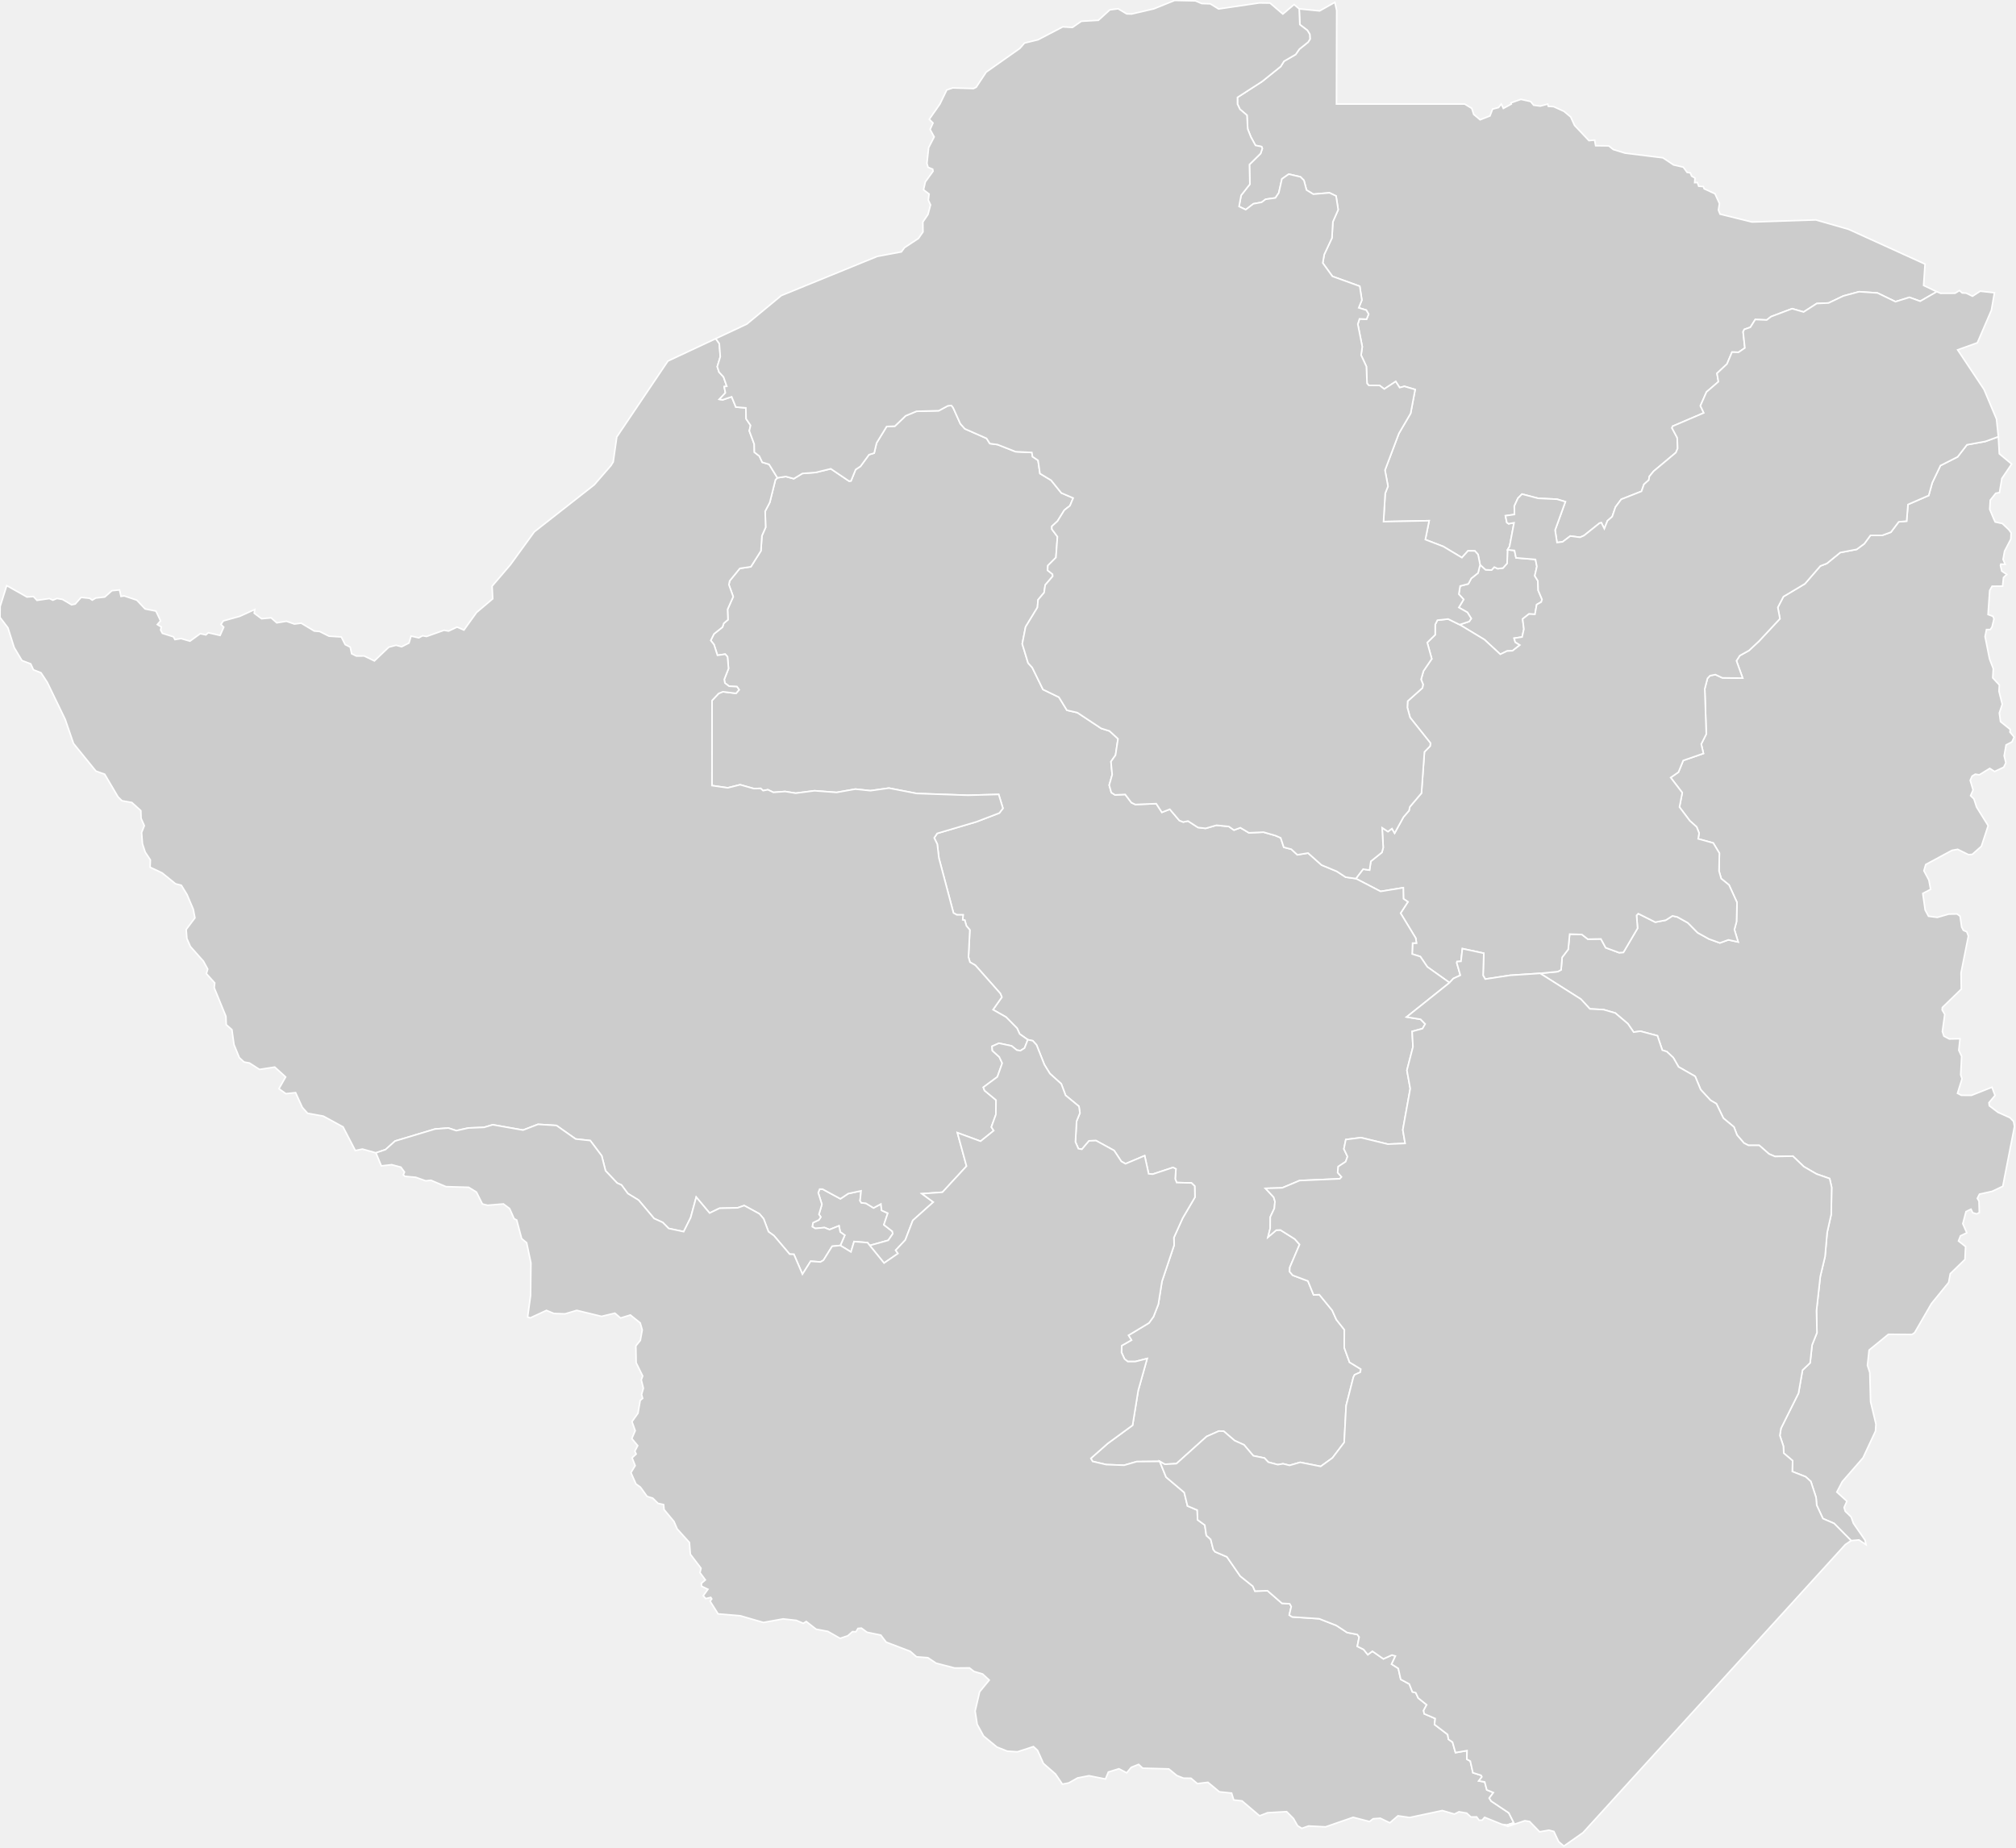
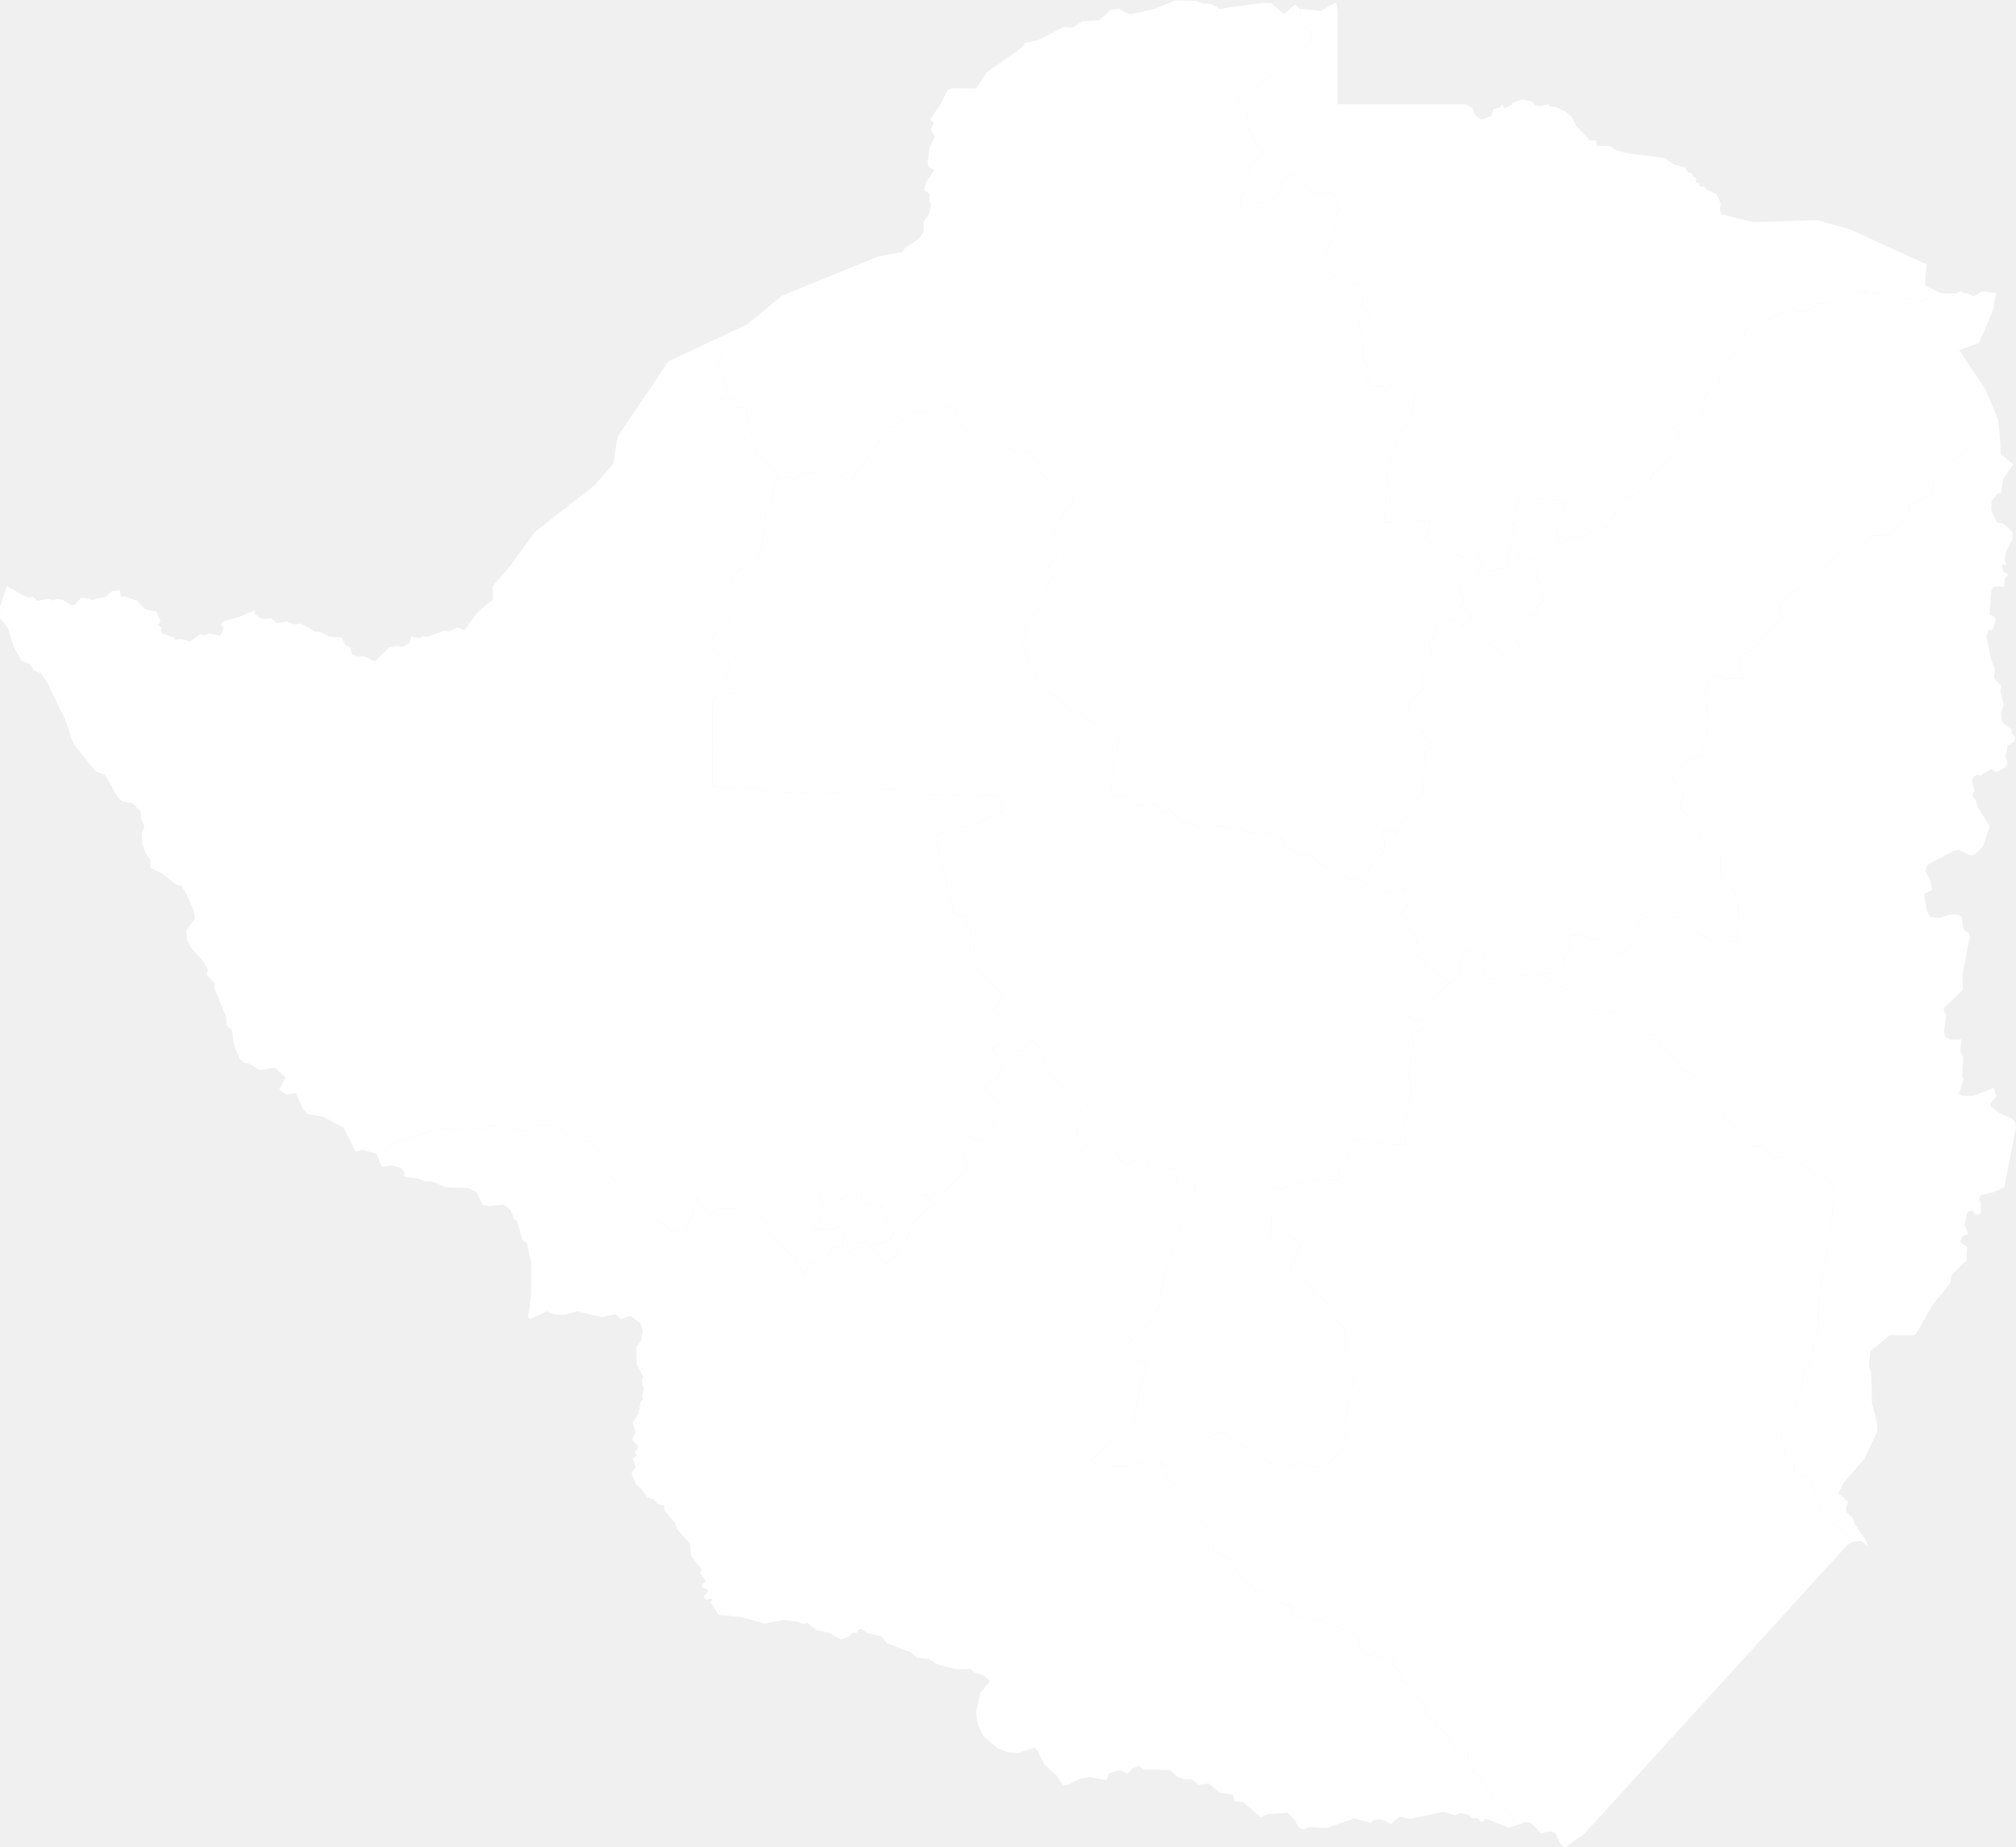
<svg xmlns="http://www.w3.org/2000/svg" xmlns:ns1="http://amcharts.com/ammap" version="1.1">
  <defs>
    <style type="text/css">
			.land
			{
- 				fill: #CCCCCC;
+ 				fill: #fff;
				fill-opacity: 1;
- 				stroke:white;
				stroke-opacity: 1;
				stroke-width:0.5;
			}
		</style>
    <ns1:ammap projection="mercator" leftLongitude="25.236" topLatitude="-15.61" rightLongitude="33.057" bottomLatitude="-22.421" />
  </defs>
  <g>
    <path id="ZW-BU" title="Bulawayo" class="land" d="M282.643,404.8L281.918,403.872L277.547,403.515L276.53,406.89L273.083,404.795L273.083,404.795L274.521,401.47L273.034,400.4L272.644,398.403L269.564,399.64L267.914,398.975L264.962,399.274L263.957,398.696L264.209,397.397L266.115,396.479L266.728,395.548L266.128,394.689L267.081,391.444L265.897,387.654L266.351,386.479L267.319,386.487L273.109,389.625L275.624,387.938L279.827,387.035L279.483,390.285L279.923,390.938L281.375,391.071L283.869,392.595L286.259,391.31L286.489,393.386L288.502,394.294L287.228,398.067L289.962,400.202L290.12,400.976L288.652,403.122z" />
    <path id="ZW-HA" title="Harare" class="land" d="M489.891,178.68L492.159,178.907L492.654,181.307L498.982,181.827L499.438,184.108L498.746,187.157L499.753,188.794L499.856,191.879L501.114,194.837L500.842,195.681L499.375,196.492L498.803,199.664L496.851,199.557L494.792,201.174L495.215,204.46L494.637,207.032L492.028,207.434L492.41,208.71L493.903,209.646L491.522,211.506L489.729,211.598L487.545,212.655L482.369,207.869L474.328,203.018L474.328,203.018L477.43,201.999L478.1,201.032L476.853,199.034L474.055,197.444L475.631,194.829L474.067,193.113L474.489,190.465L477.152,189.77L478.096,188.001L480.313,186.227L480.973,183.539L480.973,183.539L482.773,185.171L484.685,185.28L485.593,184.313L486.711,184.828L488.42,184.617L489.763,183.087z" />
    <path id="ZW-MA" title="Manicaland" class="land" d="M647.911,168.686L648.366,169.65L650.689,170.167L652.785,172.144L653.541,173.19L653.449,175.214L651.419,179.111L650.922,181.815L651.614,183.404L650.199,183.336L650.086,183.81L650.499,185.612L652.137,186.697L651.067,187.693L650.77,190.5L647.354,190.538L646.582,191.897L646.051,199.723L647.617,200.298L647.976,201.138L647.331,203.789L646.783,204.608L645.536,204.62L645.08,206.887L646.522,214.131L647.75,217.336L647.571,220.311L649.721,222.638L649.598,224.668L650.66,228.9L649.716,231.731L650.096,234.542L653.271,237.088L653.166,237.934L654.527,239.553L653.832,241.1L651.912,242.115L651.285,245.636L651.837,247.936L651.122,249.362L648.168,250.753L646.602,249.735L643.219,251.828L641.889,251.617L640.855,252.255L640.251,253.622L641.183,256.741L640.368,258.605L641.451,259.658L642.322,262.327L646.08,268.365L643.876,275.05L640.914,277.688L639.674,277.766L636.189,276.044L634.327,276.374L625.802,280.971L625.2,283.006L626.814,286.029L627.378,289.044L624.839,290.377L625.608,295.765L626.704,297.792L629.576,298.159L633.288,297.097L635.975,297.049L636.968,297.792L637.469,301.314L638.029,302.37L639.134,302.84L639.656,304.223L637.265,316.188L637.35,321.474L631.202,327.443L631.135,328.253L631.977,329.679L631.205,335.247L631.701,336.751L633.455,337.677L636.934,337.603L636.542,341.352L637.462,343.326L637.156,349.351L637.594,350.612L636.118,355.332L637.374,355.991L640.688,355.994L647.31,353.36L648.31,356.027L646.344,358.39L646.459,359.386L649.293,361.537L653.167,363.269L654.34,364.475L654.635,366.122L650.837,385.559L647.364,387.203L643.264,388.111L642.566,389.475L643.101,390.408L643.208,394.099L642.368,394.542L641.063,394.143L640.5,392.998L638.885,393.78L637.839,397.723L639.144,400.686L637.098,401.648L636.434,403.335L638.746,405.165L638.534,409.342L633.767,413.974L633.235,416.824L627.651,423.675L622.183,433.141L621.319,433.726L613.676,433.658L607.395,438.787L606.858,443.767L607.614,446.104L607.876,455.592L609.613,462.85L609.471,465.119L605.416,473.802L598.679,481.538L596.902,484.942L600.177,487.906L599.274,489.947L599.633,491.181L601.544,493.004L602.305,495.124L606.053,500.535L606.388,502.036L604.102,500.495L601.55,500.72L601.55,500.72L596.028,495.139L592.386,493.561L590.362,489.217L590.158,486.685L588.446,481.479L586.757,479.952L582.429,478.26L582.534,474.745L579.655,472.296L579.539,470.011L578.39,466.557L578.758,464.224L584.453,452.798L585.751,445.316L588.222,442.957L588.857,437.162L590.451,433.146L590.294,425.982L591.529,414.857L593.08,408.37L593.762,400.558L595.079,394.689L595.221,385.918L594.569,383.048L590.316,381.567L586.209,379.193L582.613,375.756L576.814,375.876L574.868,375.05L571.688,372.253L568.184,372.258L566.724,371.507L564.473,368.899L563.471,366.277L560.052,363.441L557.776,358.728L555.87,357.616L552.647,354.13L550.863,349.816L545.478,346.759L543.753,343.742L541.639,341.782L540.187,341.312L538.605,336.634L533.084,335.153L530.877,335.458L528.999,332.726L524.904,329.246L521.117,328.148L516.657,327.906L513.734,324.737L500.489,316.355L500.489,316.355L506.223,315.786L507.301,315.211L507.625,311.168L509.606,308.566L510.082,303.595L514.053,303.724L515.992,305.241L520.242,305.163L521.795,308.017L526.144,309.632L527.547,309.539L532.153,301.702L531.828,297.508L532.383,296.938L537.904,299.708L541.304,299.067L543.492,297.672L545.059,298.019L548.487,299.92L551.692,303.154L555.325,305.172L558.909,306.463L561.663,305.461L564.838,306.15L563.623,302.129L564.312,299.539L564.471,293.324L561.875,287.628L559.327,285.562L558.615,283.071L558.744,277.307L556.742,273.985L551.846,272.629L552.144,270.773L551.36,268.769L549.137,266.779L545.768,262.305L546.673,257.627L542.901,252.716L545.439,250.961L546.994,247.165L553.556,244.885L552.842,241.837L554.48,238.564L553.989,223.867L554.867,220.487L555.693,219.595L557.444,219.255L559.728,220.314L566.306,220.402L564.284,214.767L565.379,213.07L568.347,211.432L571.614,208.387L578.41,201.091L577.726,197.412L579.55,193.905L586.536,189.736L591.548,183.948L593.684,183.121L598.007,179.583L603.357,178.554L605.834,176.72L607.821,174.013L611.634,174.002L614.479,172.963L617.01,169.609L619.587,169.373L620.021,163.97L626.763,161.037L627.889,156.945L630.578,151.315L636.163,148.478L639.193,144.56L645.16,143.472L649.394,141.929L649.394,141.929L649.704,147.476L653.71,150.823L650.537,155.505L649.765,160.081L648.544,160.317L646.766,162.548L646.587,165.531z" />
    <path id="ZW-MC" title="Mashonaland Central" class="land" d="M434.373,3.363L434.307,33.824L475.99,33.824L478.283,35.236L478.896,37.172L480.981,38.93L484.179,37.681L485.039,35.455L486.972,34.954L487.864,33.824L488.54,35.229L491.122,33.824L491.004,33.438L494.241,32.294L497.403,32.996L498.379,34.188L500.512,34.479L502.962,33.824L503.149,34.558L504.896,34.67L508.21,36.175L510.426,38.019L511.674,40.758L516.348,45.699L518.192,45.527L518.529,47.363L522.783,47.41L524.277,48.605L528.118,49.777L540.389,51.29L543.858,53.605L547.012,54.325L548.263,56.031L549.275,56.164L549.72,57.224L550.806,57.855L550.706,59.365L551.583,59.317L552.024,60.536L553.516,60.635L553.806,61.355L557.309,62.973L558.762,66.154L558.436,68.278L558.957,69.598L569.343,72.157L590.088,71.481L600.695,74.517L625.571,85.834L625.099,92.764L629.385,94.813L629.385,94.813L623.989,97.905L620.492,96.639L615.966,98.052L610.116,95.221L604.142,94.817L599.021,96.194L594.226,98.479L590.393,98.644L586.116,101.4L582.385,100.326L575.532,102.91L574.121,104.001L570.399,103.84L568.807,106.367L566.836,107.064L566.448,107.826L567.022,113.082L564.979,114.497L562.84,114.439L561.22,118.283L557.966,121.346L558.431,124.054L554.545,127.403L552.571,131.892L553.666,134.197L543.56,138.523L543.328,139.084L545.026,142.264L545.181,145.738L544.6,147.103L537.357,153.162L535.984,154.852L535.798,156.014L534.223,157.426L533.432,159.691L526.842,162.288L524.975,164.793L523.915,167.912L522.377,169.246L521.347,171.835L520.396,169.901L519.801,170.026L514.748,174.067L513.44,174.637L510.296,174.22L507.768,176.12L505.979,176.332L505.351,172.293L508.693,163.065L505.946,162.245L499.824,161.965L494.604,160.587L493.27,161.927L492.095,164.495L492.154,167.215L489.217,167.633L489.669,169.833L490.228,170.229L492.015,169.898L490.559,177.595L489.891,178.68L489.891,178.68L489.763,183.087L488.42,184.617L486.711,184.828L485.593,184.313L484.685,185.28L482.773,185.171L480.973,183.539L480.973,183.539L480.313,180.216L479.272,179.06L477.045,179.032L475.069,181.245L469.041,177.629L463.181,175.373L464.42,169.241L449.592,169.538L450.146,160.33L451.05,158.046L450.073,152.81L454.585,140.88L458.403,134.353L459.873,126.6L456.379,125.574L454.834,125.979L453.556,123.987L449.84,126.434L448.327,125.282L444.799,125.252L444.241,124.614L444.021,119.106L442.303,115.439L442.688,112.685L441.235,105.348L441.784,103.632L444.081,103.746L444.748,102.109L443.99,100.795L441.532,100.044L442.553,97.53L441.864,93.028L432.989,89.821L429.851,85.483L430.316,82.734L432.832,77.354L433.133,72.098L434.86,68.155L434.175,63.699L432.038,62.669L426.784,63.116L424.569,61.766L423.732,58.625L422.584,57.473L418.79,56.602L416.581,58.155L415.563,62.691L414.46,64.323L411.3,64.762L409.957,65.758L407.311,66.236L404.823,68.147L402.647,67.113L403.315,63.492L406.155,59.871L406.028,53.468L409.656,49.888L410.206,48.258L409.969,47.661L407.994,47.265L406.49,44.522L405.461,41.94L405.219,37.45L402.929,35.503L402.138,33.835L402.136,31.651L410.134,26.488L416.197,21.602L417.259,19.895L421.038,17.708L422.255,15.961L425.088,13.697L425.715,12.705L425.633,11.157L424.842,9.85L422.396,7.988L422.194,2.88L422.194,2.88L428.825,3.546L433.776,0.754z" />
    <path id="ZW-ME" title="Mashonaland East" class="land" d="M638.927,95.263L640.994,96.274L643.499,94.639L648.125,95.148L647.132,100.823L642.571,111.403L636.163,113.711L644.737,126.584L648.792,136.211L649.394,141.929L649.394,141.929L645.16,143.472L639.193,144.56L636.163,148.478L630.578,151.315L627.889,156.945L626.763,161.037L620.021,163.97L619.587,169.373L617.01,169.609L614.479,172.963L611.634,174.002L607.821,174.013L605.834,176.72L603.357,178.554L598.007,179.583L593.684,183.121L591.548,183.948L586.536,189.736L579.55,193.905L577.726,197.412L578.41,201.091L571.614,208.387L568.347,211.432L565.379,213.07L564.284,214.767L566.306,220.402L559.728,220.314L557.444,219.255L555.693,219.595L554.867,220.487L553.989,223.867L554.48,238.564L552.842,241.837L553.556,244.885L546.994,247.165L545.439,250.961L542.901,252.716L546.673,257.627L545.768,262.305L549.137,266.779L551.36,268.769L552.144,270.773L551.846,272.629L556.742,273.985L558.744,277.307L558.615,283.071L559.327,285.562L561.875,287.628L564.471,293.324L564.312,299.539L563.623,302.129L564.838,306.15L561.663,305.461L558.909,306.463L555.325,305.172L551.692,303.154L548.487,299.92L545.059,298.019L543.492,297.672L541.304,299.067L537.904,299.708L532.383,296.938L531.828,297.508L532.153,301.702L527.547,309.539L526.144,309.632L521.795,308.017L520.242,305.163L515.992,305.241L514.053,303.724L510.082,303.595L509.606,308.566L507.625,311.168L507.301,315.211L506.223,315.786L500.489,316.355L500.489,316.355L490.74,316.993L482.641,318.22L481.949,317.012L482.177,309.817L475.226,308.324L474.772,312.448L473.489,312.536L473.411,312.981L474.563,316.976L472.281,318.04L471.047,319.381L471.047,319.381L463.827,314.246L461.559,310.903L458.905,310.067L459.046,306.511L460.289,306.506L460.078,304.931L455.14,296.796L457.524,293.112L456.076,292.11L456.016,288.519L448.648,289.72L440.614,285.554L440.614,285.554L442.964,282.479L445.048,282.794L445.475,279.929L449.065,277.053L449.498,275.479L449.146,269.031L451.032,270.272L452.348,269.301L453.196,270.788L456.089,265.538L457.878,263.475L458.151,262.225L461.926,257.779L462.888,244.372L464.714,242.512L464.868,241.547L458.232,233.213L457.337,229.961L457.445,227.871L462.25,223.59L462.443,222.425L461.797,220.82L462.578,218.087L465.269,214.139L463.803,208.846L466.379,206.306L466.399,202.976L467.108,201.569L470.612,201.191L474.328,203.018L474.328,203.018L482.369,207.869L487.545,212.655L489.729,211.598L491.522,211.506L493.903,209.646L492.41,208.71L492.028,207.434L494.637,207.032L495.215,204.46L494.792,201.174L496.851,199.557L498.803,199.664L499.375,196.492L500.842,195.681L501.114,194.837L499.856,191.879L499.753,188.794L498.746,187.157L499.438,184.108L498.982,181.827L492.654,181.307L492.159,178.907L489.891,178.68L489.891,178.68L490.559,177.595L492.015,169.898L490.228,170.229L489.669,169.833L489.217,167.633L492.154,167.215L492.095,164.495L493.27,161.927L494.604,160.587L499.824,161.965L505.946,162.245L508.693,163.065L505.351,172.293L505.979,176.332L507.768,176.12L510.296,174.22L513.44,174.637L514.748,174.067L519.801,170.026L520.396,169.901L521.347,171.835L522.377,169.246L523.915,167.912L524.975,164.793L526.842,162.288L533.432,159.691L534.223,157.426L535.798,156.014L535.984,154.852L537.357,153.162L544.6,147.103L545.181,145.738L545.026,142.264L543.328,139.084L543.56,138.523L553.666,134.197L552.571,131.892L554.545,127.403L558.431,124.054L557.966,121.346L561.22,118.283L562.84,114.439L564.979,114.497L567.022,113.082L566.448,107.826L566.836,107.064L568.807,106.367L570.399,103.84L574.121,104.001L575.532,102.91L582.385,100.326L586.116,101.4L590.393,98.644L594.226,98.479L599.021,96.194L604.142,94.817L610.116,95.221L615.966,98.052L620.492,96.639L623.989,97.905L629.385,94.813L629.385,94.813L630.645,95.34L635.314,95.316L636.757,94.43L637.649,95.214z" />
    <path id="ZW-MI" title="Midlands" class="land" d="M252.632,155.293L255.377,154.877L257.954,155.581L260.749,153.883L265.043,153.559L269.978,152.358L275.912,156.366L276.549,156.29L278.042,152.62L279.638,151.551L282.401,147.771L284.073,147.264L284.847,143.989L288.134,138.614L290.794,138.512L294.306,135.137L297.805,133.68L305.069,133.483L308.013,131.901L309.165,131.788L309.717,132.47L312.077,137.719L313.538,139.365L320.594,142.479L321.66,144.163L324.161,144.494L330.031,146.8L335.313,147.061L335.548,148.421L337.333,149.628L337.957,153.912L341.568,156.085L344.897,160.218L348.75,161.871L347.712,164.35L345.88,165.786L343.645,169.383L341.812,171.059L341.81,171.981L343.634,174.431L343.142,181.201L340.525,183.813L340.425,185.361L342.015,186.609L342.093,187.291L339.657,190.13L339.293,192.615L337.335,194.935L337.13,197.421L333.286,203.748L332.194,209.283L334.091,215.476L335.444,216.967L338.937,224.092L344.121,226.602L346.708,230.831L350.101,231.605L357.841,236.732L360.557,237.583L363.312,240.123L362.508,245.433L361.027,247.523L361.423,251.791L360.46,255.171L361.138,257.59L362.337,258.357L365.658,258.203L367.656,260.865L368.936,261.471L375.738,261.197L377.579,264.02L380.139,263.014L383.262,266.683L384.504,267.168L386.064,266.845L389.309,268.942L391.79,269.225L395.311,268.217L399.315,268.617L400.998,269.786L403.078,269.018L405.843,270.668L410.606,270.461L414.492,271.584L416.176,272.307L417.186,275.37L419.63,276.01L421.598,277.821L425.08,277.249L429.459,281.149L434.395,283.193L437.287,285.081L440.614,285.554L440.614,285.554L448.648,289.72L456.016,288.519L456.076,292.11L457.524,293.112L455.14,296.796L460.078,304.931L460.289,306.506L459.046,306.511L458.905,310.067L461.559,310.903L463.827,314.246L471.047,319.381L471.047,319.381L457.098,330.537L461.644,331.283L463.14,332.813L462.266,334.315L458.895,335.223L459.166,340.242L457.2,347.866L458.282,353.816L455.866,367.21L456.618,371.63L450.978,371.858L442.261,369.745L437.347,370.372L436.716,373.419L437.896,375.892L437.3,377.558L434.888,379.149L434.695,381.099L435.952,382.517L435.39,383.128L422.322,383.696L416.682,386.065L411.235,386.238L413.906,389.119L414.315,390.5L414.12,392.736L412.796,395.544L412.767,399.244L412.049,402.093L414.748,399.809L416.081,399.766L420.736,402.683L422.318,404.47L419.153,411.884L419.077,413.309L420.092,414.487L425.032,416.346L426.871,420.861L428.731,420.774L432.921,425.893L434.271,428.903L436.877,432.195L436.824,437.985L438.55,442.75L442.208,444.979L442.052,446L440.191,446.824L439.791,447.642L437.446,456.836L436.817,468.81L432.985,473.853L429.181,476.605L422.514,475.278L419.066,476.27L416.951,475.743L415.207,476.034L412.157,475.223L410.895,473.876L407.277,473.147L404.263,469.595L401.215,468.21L397.635,465.148L396.093,465.109L392.118,466.87L382.305,475.704L378.527,475.908L376.861,474.967L376.861,474.967L369.387,475.043L365.284,476.225L359.476,476.011L355.048,474.98L354.481,473.998L359.926,469.183L368.047,463.227L369.872,451.955L372.789,441.549L368.939,442.524L366.468,442.521L365.415,441.663L364.443,439.54L364.525,437.338L367.685,435.547L366.712,433.997L373.393,429.967L374.85,427.93L376.426,423.896L377.596,416.483L381.549,404.681L381.466,402.238L384.329,395.895L388.318,389.105L388.233,385.488L387.182,384.474L382.381,384.352L381.895,383.132L382.135,379.923L381.207,379.435L374.592,381.624L373.261,381.501L371.969,375.611L365.759,378.243L364.388,377.47L362.05,373.933L356.167,370.714L353.909,370.79L351.567,373.545L350.438,373.339L349.475,371.144L349.848,364.408L350.939,361.733L350.62,359.582L346.276,356.002L344.874,352.267L341.177,348.932L339.372,346.008L336.853,339.639L335.608,338.257L334.001,337.926L334.001,337.926L331.352,336.053L330.512,334.188L326.945,330.569L322.692,328.162L325.559,324.088L325.081,322.912L316.959,313.732L315.197,312.714L314.721,311.054L315.158,302.245L314.04,300.907L313.525,299.086L312.844,298.961L312.971,297.347L310.926,297.336L309.845,296.724L305.116,278.897L304.576,274.336L303.584,272.314L304.552,270.869L317.259,267.107L324.753,264.241L325.918,262.715L324.533,258.196L314.492,258.47L297.893,257.893L288.861,256.143L282.856,256.986L277.979,256.467L271.852,257.547L264.696,257.005L258.57,257.798L255.134,257.244L251.332,257.531L249.539,256.668L247.977,256.977L247.183,256.243L244.943,256.302L240.514,255.05L236.505,256.057L231.353,255.318L231.375,227.677L233.552,225.369L234.914,224.82L239.181,225.346L240.189,224.19L239.479,223.179L236.926,223.033L235.579,222.014L235.35,220.846L236.739,217.285L236.415,213.465L235.665,212.615L233.149,212.99L232.024,209.485L230.96,208.149L232.017,206.033L234.788,203.813L235.198,202.573L236.563,201.424L236.434,198.052L238.264,193.938L236.865,190.034L237.115,188.793L240.416,184.736L244.003,184.21L247.271,179.031L247.59,174.145L248.805,171.393L248.65,166.145L250.143,163.315L251.991,155.927z" />
    <path id="ZW-MN" title="Matabeleland North" class="land" d="M232.597,110.062L233.75,111.677L234.069,115.951L233.089,119.175L233.668,120.938L235.122,122.509L236.177,125.551L235.336,125.667L235.728,127.669L233.759,129.783L234.838,129.946L237.762,128.956L239.122,132.295L242.374,132.565L242.462,136.124L243.914,138.255L243.5,140.05L245.093,144.343L245.151,146.984L246.769,148.239L247.706,150.247L249.925,150.908L252.632,155.293L252.632,155.293L251.991,155.927L250.143,163.315L248.65,166.145L248.805,171.393L247.59,174.145L247.271,179.031L244.003,184.21L240.416,184.736L237.115,188.793L236.865,190.034L238.264,193.938L236.434,198.052L236.563,201.424L235.198,202.573L234.788,203.813L232.017,206.033L230.96,208.149L232.024,209.485L233.149,212.99L235.665,212.615L236.415,213.465L236.739,217.285L235.35,220.846L235.579,222.014L236.926,223.033L239.479,223.179L240.189,224.19L239.181,225.346L234.914,224.82L233.552,225.369L231.375,227.677L231.353,255.318L236.505,256.057L240.514,255.05L244.943,256.302L247.183,256.243L247.977,256.977L249.539,256.668L251.332,257.531L255.134,257.244L258.57,257.798L264.696,257.005L271.852,257.547L277.979,256.467L282.856,256.986L288.861,256.143L297.893,257.893L314.492,258.47L324.533,258.196L325.918,262.715L324.753,264.241L317.259,267.107L304.552,270.869L303.584,272.314L304.576,274.336L305.116,278.897L309.845,296.724L310.926,297.336L312.971,297.347L312.844,298.961L313.525,299.086L314.04,300.907L315.158,302.245L314.721,311.054L315.197,312.714L316.959,313.732L325.081,322.912L325.559,324.088L322.692,328.162L326.945,330.569L330.512,334.188L331.352,336.053L334.001,337.926L334.001,337.926L332.948,340.636L331.618,341.481L330.451,341.314L328.726,339.93L324.625,339.063L322.369,340.065L322.485,341.483L324.731,343.519L325.69,345.549L324.106,350L319.545,353.385L319.943,354.44L323.678,357.541L323.622,362.245L322.157,366.297L322.927,367.472L318.644,370.916L311.123,368.151L314.087,379.008L306.259,387.489L299.604,387.977L303.289,390.695L296.631,396.652L294.185,403.018L291.065,406.346L291.805,407.403L287.291,410.509L282.643,404.8L282.643,404.8L288.652,403.122L290.12,400.976L289.962,400.202L287.228,398.067L288.502,394.294L286.489,393.386L286.259,391.31L283.869,392.595L281.375,391.071L279.923,390.938L279.483,390.285L279.827,387.035L275.624,387.938L273.109,389.625L267.319,386.487L266.351,386.479L265.897,387.654L267.081,391.444L266.128,394.689L266.728,395.548L266.115,396.479L264.209,397.397L263.957,398.696L264.962,399.274L267.914,398.975L269.564,399.64L272.644,398.403L273.034,400.4L274.521,401.47L273.083,404.795L273.083,404.795L270.415,405.058L267.592,409.593L266.619,410.154L263.426,409.923L260.766,414.133L257.987,407.675L256.613,407.622L251.491,401.592L249.725,400.313L248.146,396.109L246.787,394.509L241.845,391.817L239.698,392.566L233.802,392.707L230.597,394.258L226.25,389.086L224.443,395.732L222.175,400.302L217.298,399.268L215.34,397.291L212.568,396.036L207.51,390.037L204.024,387.92L201.958,385.131L200.555,384.502L196.771,380.512L195.541,375.662L191.813,370.699L187.064,370.187L180.836,365.796L174.838,365.424L169.978,367.297L160.131,365.561L157.298,366.407L152.219,366.608L148.299,367.476L145.693,366.62L141.377,366.951L128.379,370.857L125.268,373.641L122.168,374.687L122.168,374.687L117.776,373.463L115.468,373.939L111.481,366.252L105.061,362.753L99.939,361.823L98.231,359.889L96.058,355.119L92.917,355.468L90.648,353.849L92.825,350.027L89.286,346.811L84.326,347.579L81.076,345.491L79.303,345.16L77.773,343.749L76.046,339.522L75.363,334.646L73.523,333.037L73.413,330.325L69.607,321.01L69.78,319.471L67.067,316.442L67.506,314.976L66.1,312.39L61.88,307.649L60.739,305.06L60.503,302.109L63.348,298.336L62.812,295.529L60.78,290.739L58.925,287.721L57.056,287.249L52.687,283.708L48.776,281.859L48.865,279.478L47.192,276.956L46.297,274.245L46.011,270.596L46.901,268.36L45.851,265.977L45.767,263.476L42.855,260.822L39.617,260.25L38.364,259L34.026,251.631L31.166,250.608L23.886,241.635L21.185,233.782L15.363,221.755L13.324,218.648L10.875,217.698L9.982,215.761L7.13,214.675L4.606,210.44L2.59,204.055L0.013,200.654L0.045,197.1L2.183,190.326L8.765,194.037L10.865,193.879L12.006,195.119L16.056,194.535L17.187,195.065L18.506,194.509L20.296,194.811L23.268,196.565L24.45,196.312L26.353,194.163L29.147,194.452L29.978,195.045L31.114,194.37L34.042,194.035L36.377,191.976L38.843,191.736L39.319,193.836L40.36,193.679L44.46,195.058L47.144,197.91L50.668,198.608L52.177,201.782L51.127,202.98L52.404,203.748L52.196,204.754L52.773,205.832L56.366,206.97L56.86,207.868L58.825,207.54L61.731,208.384L65.074,205.947L66.908,206.343L67.688,205.646L71.523,206.521L72.699,203.847L71.798,202.919L72.581,201.8L77.93,200.305L82.78,198.097L82.617,199.304L84.996,201.095L88.105,200.806L89.939,202.425L93.085,201.913L95.652,202.816L97.878,202.539L102.141,205.1L103.898,205.249L106.925,206.774L110.91,207.012L112.169,209.498L113.815,210.333L114.276,212.471L115.806,213.22L118.363,213.205L121.667,214.81L126.342,210.336L128.701,209.721L130.521,210.203L132.907,208.983L133.579,206.737L136.105,207.302L137.335,206.631L138.607,206.863L144.289,204.842L145.762,205.109L148.545,203.797L150.759,204.769L154.86,199.064L160.115,194.619L159.912,190.508L165.861,183.557L173.633,172.851L193.112,157.571L198.529,151.336L199.277,150.135L200.434,142.019L217.05,117.346z" />
    <path id="ZW-MS" title="Matabeleland South" class="land" d="M334.001,337.926L335.608,338.257L336.853,339.639L339.372,346.008L341.177,348.932L344.874,352.267L346.276,356.002L350.62,359.582L350.939,361.733L349.848,364.408L349.475,371.144L350.438,373.339L351.567,373.545L353.909,370.79L356.167,370.714L362.05,373.933L364.388,377.47L365.759,378.243L371.969,375.611L373.261,381.501L374.592,381.624L381.207,379.435L382.135,379.923L381.895,383.132L382.381,384.352L387.182,384.474L388.233,385.488L388.318,389.105L384.329,395.895L381.466,402.238L381.549,404.681L377.596,416.483L376.426,423.896L374.85,427.93L373.393,429.967L366.712,433.997L367.685,435.547L364.525,437.338L364.443,439.54L365.415,441.663L366.468,442.521L368.939,442.524L372.789,441.549L369.872,451.955L368.047,463.227L359.926,469.183L354.481,473.998L355.048,474.98L359.476,476.011L365.284,476.225L369.387,475.043L376.861,474.967L376.861,474.967L378.936,480.081L384.834,485.074L385.898,489.454L389.071,490.805L389.158,493.957L391.52,495.677L392.015,499.036L393.434,500.317L394.262,503.583L394.874,504.36L398.704,505.996L403.036,512.263L407.119,515.537L407.816,517.136L411.891,517.004L416.592,521.096L419.119,521.252L419.612,522.154L418.971,524.905L419.911,525.519L428.68,526.106L434.275,528.301L437.754,530.586L441.062,531.229L441.678,532.047L441.083,535.089L443.129,536.106L444.485,537.784L445.988,536.668L449.553,539.155L452.32,537.907L453.465,538.23L452.217,540.866L454.39,542.251L455.19,545.824L457.977,547.328L458.976,549.872L460.079,550.152L460.868,551.874L463.621,554.079L462.614,555.937L462.826,557.005L466.394,558.545L466.163,560.479L470.44,563.743L470.698,565.307L472.015,566.203L472.983,569.613L476.74,568.967L476.683,571.769L477.793,572.377L478.645,576.161L481.312,577.006L481.563,577.498L480.551,578.824L482.477,579.14L483.156,581.73L485.293,582.619L483.959,584.403L484.583,585.387L490.312,589.215L491.932,592.432L489.637,593.185L488.117,592.943L488.117,592.943L482.453,590.651L481.649,591.567L480.659,591.605L479.857,590.517L477.999,590.538L476.625,589.286L474.12,588.847L472.63,589.602L468.695,588.451L458.086,590.714L454.287,590.16L451.644,592.439L448.552,590.949L446.233,591.119L445.041,592.021L439.731,590.646L430.761,593.753L425.244,593.466L423.058,594.236L421.674,593.393L420.327,591.037L418.11,588.802L411.933,589.158L409.322,590.168L403.62,585.317L400.905,585.003L400.232,582.782L396.238,582.354L392.54,579.275L389.092,579.691L387.032,577.951L384.616,577.93L382.453,577.079L379.804,574.915L371.352,574.681L370.019,573.449L367.632,574.394L366.128,576.197L363.615,574.868L360.185,575.925L359.239,578.202L353.895,577.135L350.174,577.856L347.318,579.472L345.243,579.877L343.002,576.572L339.071,573.138L337.188,568.917L335.84,567.661L330.63,569.365L327.312,569.145L323.965,567.808L319.632,564.234L317.558,560.44L316.881,556.133L318.346,549.853L321.469,546.055L319.322,544.074L316.482,543.228L315.039,542.082L310.245,542.127L304.196,540.549L301.539,538.767L297.839,538.482L295.788,536.692L287.979,533.718L286.223,531.426L281.771,530.508L279.941,529.163L278.813,529.258L278.145,530.347L277.033,530.296L275.488,531.657L273,532.484L269.036,530.227L265.207,529.507L262.003,527.003L261.033,527.605L258.784,526.641L254.492,526.162L248.086,527.324L240.562,525.14L233.352,524.529L230.76,520.412L231.293,519.657L230.97,519.173L229.337,519.57L228.521,518.635L230.056,516.535L228.017,515.561L227.91,514.617L229.217,513.495L227.471,511.137L227.804,509.691L224.339,505.139L224.037,501.328L220.061,496.916L219.028,494.511L215.796,490.624L215.648,489.008L213.831,488.608L212.123,486.917L210.284,486.347L208.119,483.345L206.658,482.294L205.032,478.623L206.412,476.357L205.407,473.801L206.73,472.581L206.298,471.648L207.237,469.865L205.317,467.556L206.423,464.991L205.372,462.048L207.322,459.313L208.044,455.159L208.843,454.482L208.491,453.252L209.075,451.199L208.396,448.476L208.855,447.217L206.726,442.914L206.634,437.44L208.083,435.648L208.704,432.246L208.049,429.963L204.85,427.391L201.65,428.378L199.83,426.795L195.467,427.833L187.429,425.884L183.58,427.027L180.002,426.896L177.586,425.896L172.34,428.318L171.455,428.055L172.419,421.069L172.534,410.479L171.145,403.907L169.525,402.557L167.907,396.52L167.083,396.109L165.607,392.801L163.6,391.295L158.465,391.717L156.765,391.31L154.836,387.447L152.31,385.889L144.913,385.669L140.047,383.607L138.341,383.781L135.123,382.643L131.575,382.322L131.057,381.844L131.448,380.941L130.278,379.336L127.292,378.537L123.919,378.923L122.168,374.687L122.168,374.687L125.268,373.641L128.379,370.857L141.377,366.951L145.693,366.62L148.299,367.476L152.219,366.608L157.298,366.407L160.131,365.561L169.978,367.297L174.838,365.424L180.836,365.796L187.064,370.187L191.813,370.699L195.541,375.662L196.771,380.512L200.555,384.502L201.958,385.131L204.024,387.92L207.51,390.037L212.568,396.036L215.34,397.291L217.298,399.268L222.175,400.302L224.443,395.732L226.25,389.086L230.597,394.258L233.802,392.707L239.698,392.566L241.845,391.817L246.787,394.509L248.146,396.109L249.725,400.313L251.491,401.592L256.613,407.622L257.987,407.675L260.766,414.133L263.426,409.923L266.619,410.154L267.592,409.593L270.415,405.058L273.083,404.795L273.083,404.795L276.53,406.89L277.547,403.515L281.918,403.872L282.643,404.8L282.643,404.8L287.291,410.509L291.805,407.403L291.065,406.346L294.185,403.018L296.631,396.652L303.289,390.695L299.604,387.977L306.259,387.489L314.087,379.008L311.123,368.151L318.644,370.916L322.927,367.472L322.157,366.297L323.622,362.245L323.678,357.541L319.943,354.44L319.545,353.385L324.106,350L325.69,345.549L324.731,343.519L322.485,341.483L322.369,340.065L324.625,339.063L328.726,339.93L330.451,341.314L331.618,341.481L332.948,340.636z" />
    <path id="ZW-MV" title="Masvingo" class="land" d="M471.047,319.381L472.281,318.04L474.563,316.976L473.411,312.981L473.489,312.536L474.772,312.448L475.226,308.324L482.177,309.817L481.949,317.012L482.641,318.22L490.74,316.993L500.489,316.355L500.489,316.355L513.734,324.737L516.657,327.906L521.117,328.148L524.904,329.246L528.999,332.726L530.877,335.458L533.084,335.153L538.605,336.634L540.187,341.312L541.639,341.782L543.753,343.742L545.478,346.759L550.863,349.816L552.647,354.13L555.87,357.616L557.776,358.728L560.052,363.441L563.471,366.277L564.473,368.899L566.724,371.507L568.184,372.258L571.688,372.253L574.868,375.05L576.814,375.876L582.613,375.756L586.209,379.193L590.316,381.567L594.569,383.048L595.221,385.918L595.079,394.689L593.762,400.558L593.08,408.37L591.529,414.857L590.294,425.982L590.451,433.146L588.857,437.162L588.222,442.957L585.751,445.316L584.453,452.798L578.758,464.224L578.39,466.557L579.539,470.011L579.655,472.296L582.534,474.745L582.429,478.26L586.757,479.952L588.446,481.479L590.158,486.685L590.362,489.217L592.386,493.561L596.028,495.139L601.55,500.72L601.55,500.72L599.672,501.99L514.419,595.634L508.205,600L506.515,598.566L504.959,595.253L503.363,594.832L500.32,595.355L497.055,592.006L495.525,591.758L490.024,593.597L488.117,592.943L488.117,592.943L489.637,593.185L491.932,592.432L490.312,589.215L484.583,585.387L483.959,584.403L485.293,582.619L483.156,581.73L482.477,579.14L480.551,578.824L481.563,577.498L481.312,577.006L478.645,576.161L477.793,572.377L476.683,571.769L476.74,568.967L472.983,569.613L472.015,566.203L470.698,565.307L470.44,563.743L466.163,560.479L466.394,558.545L462.826,557.005L462.614,555.937L463.621,554.079L460.868,551.874L460.079,550.152L458.976,549.872L457.977,547.328L455.19,545.824L454.39,542.251L452.217,540.866L453.465,538.23L452.32,537.907L449.553,539.155L445.988,536.668L444.485,537.784L443.129,536.106L441.083,535.089L441.678,532.047L441.062,531.229L437.754,530.586L434.275,528.301L428.68,526.106L419.911,525.519L418.971,524.905L419.612,522.154L419.119,521.252L416.592,521.096L411.891,517.004L407.816,517.136L407.119,515.537L403.036,512.263L398.704,505.996L394.874,504.36L394.262,503.583L393.434,500.317L392.015,499.036L391.52,495.677L389.158,493.957L389.071,490.805L385.898,489.454L384.834,485.074L378.936,480.081L376.861,474.967L376.861,474.967L378.527,475.908L382.305,475.704L392.118,466.87L396.093,465.109L397.635,465.148L401.215,468.21L404.263,469.595L407.277,473.147L410.895,473.876L412.157,475.223L415.207,476.034L416.951,475.743L419.066,476.27L422.514,475.278L429.181,476.605L432.985,473.853L436.817,468.81L437.446,456.836L439.791,447.642L440.191,446.824L442.052,446L442.208,444.979L438.55,442.75L436.824,437.985L436.877,432.195L434.271,428.903L432.921,425.893L428.731,420.774L426.871,420.861L425.032,416.346L420.092,414.487L419.077,413.309L419.153,411.884L422.318,404.47L420.736,402.683L416.081,399.766L414.748,399.809L412.049,402.093L412.767,399.244L412.796,395.544L414.12,392.736L414.315,390.5L413.906,389.119L411.235,386.238L416.682,386.065L422.322,383.696L435.39,383.128L435.952,382.517L434.695,381.099L434.888,379.149L437.3,377.558L437.896,375.892L436.716,373.419L437.347,370.372L442.261,369.745L450.978,371.858L456.618,371.63L455.866,367.21L458.282,353.816L457.2,347.866L459.166,340.242L458.895,335.223L462.266,334.315L463.14,332.813L461.644,331.283L457.098,330.537z" />
    <path id="ZW-MW" title="Mashonaland West" class="land" d="M390.534,1.156L393.292,1.239L396.003,2.91L409.251,0.954L412.722,0.998L416.884,4.563L420.529,1.476L422.194,2.88L422.194,2.88L422.396,7.988L424.842,9.85L425.633,11.157L425.715,12.705L425.088,13.697L422.255,15.961L421.038,17.708L417.259,19.895L416.197,21.602L410.134,26.488L402.136,31.651L402.138,33.835L402.929,35.503L405.219,37.45L405.461,41.94L406.49,44.522L407.994,47.265L409.969,47.661L410.206,48.258L409.656,49.888L406.028,53.468L406.155,59.871L403.315,63.492L402.647,67.113L404.823,68.147L407.311,66.236L409.957,65.758L411.3,64.762L414.46,64.323L415.563,62.691L416.581,58.155L418.79,56.602L422.584,57.473L423.732,58.625L424.569,61.766L426.784,63.116L432.038,62.669L434.175,63.699L434.86,68.155L433.133,72.098L432.832,77.354L430.316,82.734L429.851,85.483L432.989,89.821L441.864,93.028L442.553,97.53L441.532,100.044L443.99,100.795L444.748,102.109L444.081,103.746L441.784,103.632L441.235,105.348L442.688,112.685L442.303,115.439L444.021,119.106L444.241,124.614L444.799,125.252L448.327,125.282L449.84,126.434L453.556,123.987L454.834,125.979L456.379,125.574L459.873,126.6L458.403,134.353L454.585,140.88L450.073,152.81L451.05,158.046L450.146,160.33L449.592,169.538L464.42,169.241L463.181,175.373L469.041,177.629L475.069,181.245L477.045,179.032L479.272,179.06L480.313,180.216L480.973,183.539L480.973,183.539L480.313,186.227L478.096,188.001L477.152,189.77L474.489,190.465L474.067,193.113L475.631,194.829L474.055,197.444L476.853,199.034L478.1,201.032L477.43,201.999L474.328,203.018L474.328,203.018L470.612,201.191L467.108,201.569L466.399,202.976L466.379,206.306L463.803,208.846L465.269,214.139L462.578,218.087L461.797,220.82L462.443,222.425L462.25,223.59L457.445,227.871L457.337,229.961L458.232,233.213L464.868,241.547L464.714,242.512L462.888,244.372L461.926,257.779L458.151,262.225L457.878,263.475L456.089,265.538L453.196,270.788L452.348,269.301L451.032,270.272L449.146,269.031L449.498,275.479L449.065,277.053L445.475,279.929L445.048,282.794L442.964,282.479L440.614,285.554L440.614,285.554L437.287,285.081L434.395,283.193L429.459,281.149L425.08,277.249L421.598,277.821L419.63,276.01L417.186,275.37L416.176,272.307L414.492,271.584L410.606,270.461L405.843,270.668L403.078,269.018L400.998,269.786L399.315,268.617L395.311,268.217L391.79,269.225L389.309,268.942L386.064,266.845L384.504,267.168L383.262,266.683L380.139,263.014L377.579,264.02L375.738,261.197L368.936,261.471L367.656,260.865L365.658,258.203L362.337,258.357L361.138,257.59L360.46,255.171L361.423,251.791L361.027,247.523L362.508,245.433L363.312,240.123L360.557,237.583L357.841,236.732L350.101,231.605L346.708,230.831L344.121,226.602L338.937,224.092L335.444,216.967L334.091,215.476L332.194,209.283L333.286,203.748L337.13,197.421L337.335,194.935L339.293,192.615L339.657,190.13L342.093,187.291L342.015,186.609L340.425,185.361L340.525,183.813L343.142,181.201L343.634,174.431L341.81,171.981L341.812,171.059L343.645,169.383L345.88,165.786L347.712,164.35L348.75,161.871L344.897,160.218L341.568,156.085L337.957,153.912L337.333,149.628L335.548,148.421L335.313,147.061L330.031,146.8L324.161,144.494L321.66,144.163L320.594,142.479L313.538,139.365L312.077,137.719L309.717,132.47L309.165,131.788L308.013,131.901L305.069,133.483L297.805,133.68L294.306,135.137L290.794,138.512L288.134,138.614L284.847,143.989L284.073,147.264L282.401,147.771L279.638,151.551L278.042,152.62L276.549,156.29L275.912,156.366L269.978,152.358L265.043,153.559L260.749,153.883L257.954,155.581L255.377,154.877L252.632,155.293L252.632,155.293L249.925,150.908L247.706,150.247L246.769,148.239L245.151,146.984L245.093,144.343L243.5,140.05L243.914,138.255L242.462,136.124L242.374,132.565L239.122,132.295L237.762,128.956L234.838,129.946L233.759,129.783L235.728,127.669L235.336,125.667L236.177,125.551L235.122,122.509L233.668,120.938L233.089,119.175L234.069,115.951L233.75,111.677L232.597,110.062L232.597,110.062L242.692,105.328L253.898,96.064L285.087,83.332L292.911,81.872L293.923,80.496L298.469,77.492L299.938,75.376L299.897,72.151L301.555,69.712L302.393,66.581L301.668,65.032L301.925,63.054L300.111,61.677L300.708,59.113L303.207,55.655L303.086,54.982L301.596,54.373L301.219,53.112L301.775,47.986L303.575,44.493L302.248,42.07L303.196,39.975L301.986,38.761L305.441,33.824L307.672,29.223L309.623,28.573L316.34,28.781L317.227,28.35L320.479,23.432L331.423,15.723L332.921,13.991L337.328,12.922L345.369,8.732L348.507,8.914L351.387,6.917L356.936,6.598L360.662,3.197L363.353,2.849L366.121,4.503L367.709,4.553L374.957,2.868L381.727,0.139L388.473,0.284z" />
  </g>
</svg>
